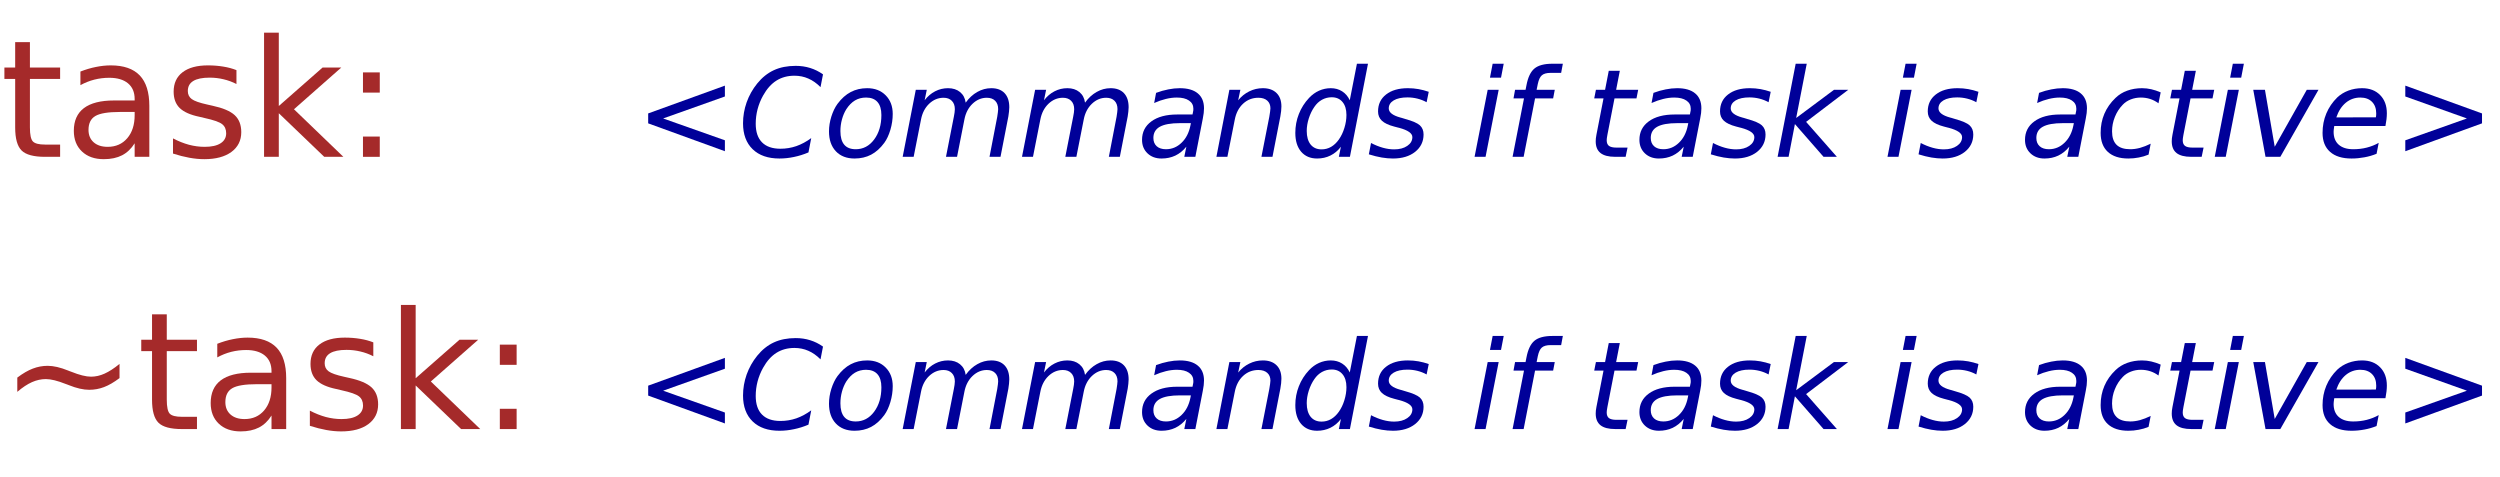
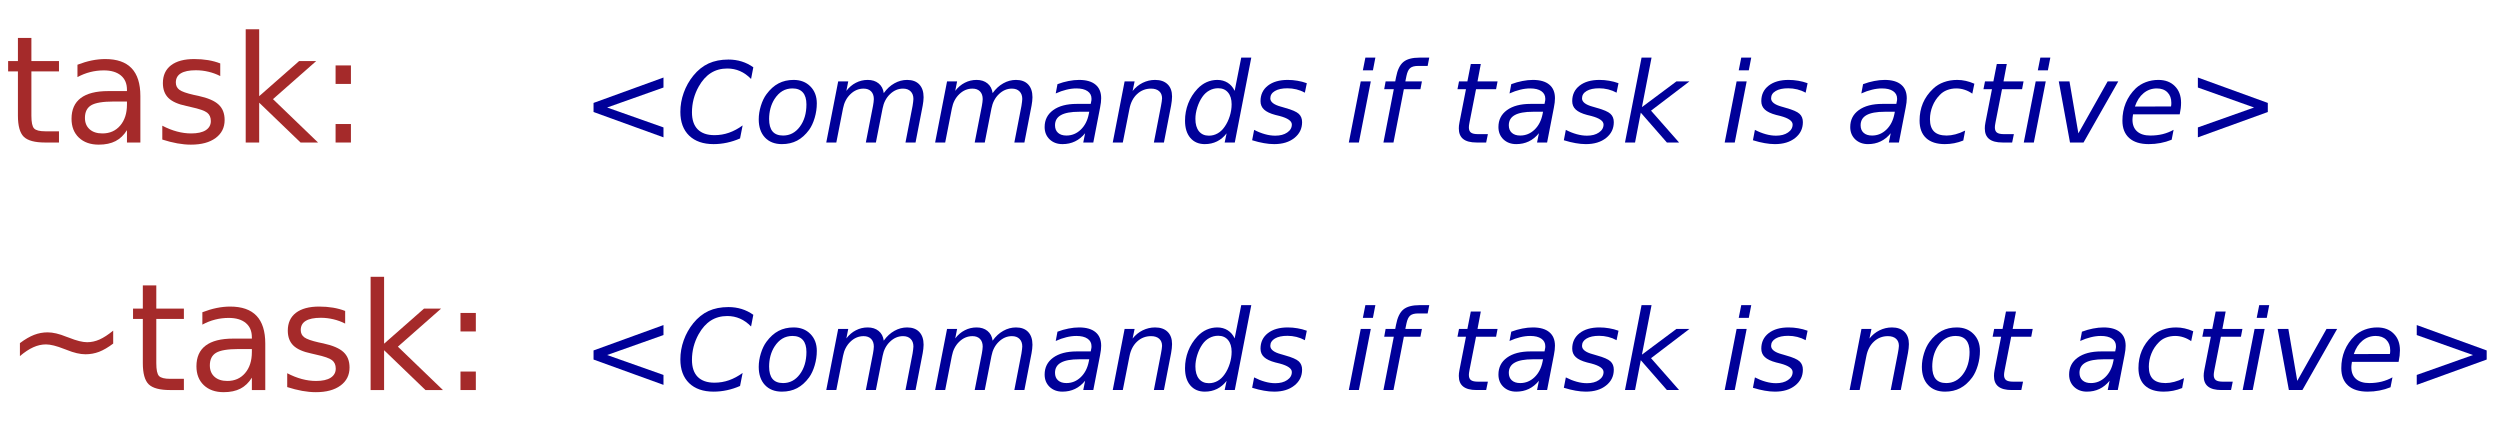
- <svg xmlns="http://www.w3.org/2000/svg" xmlns:xlink="http://www.w3.org/1999/xlink" width="551pt" height="105pt" viewBox="0 0 551 105" version="1.1">
+ <svg xmlns="http://www.w3.org/2000/svg" xmlns:xlink="http://www.w3.org/1999/xlink" width="606pt" height="104pt" viewBox="0 0 606 104" version="1.1">
  <defs>
    <g>
      <symbol overflow="visible" id="glyph0-0">
-         <path style="stroke:none;" d="M 1.797 6.359 L 1.797 -25.391 L 19.797 -25.391 L 19.797 6.359 Z M 3.812 4.359 L 17.797 4.359 L 17.797 -23.359 L 3.812 -23.359 Z M 3.812 4.359 " />
+         <path style="stroke:none;" d="M 1.797 6.391 L 1.797 -25.469 L 19.859 -25.469 L 19.859 6.391 Z M 3.828 4.375 L 17.844 4.375 L 17.844 -23.438 L 3.828 -23.438 Z M 3.828 4.375 " />
      </symbol>
      <symbol overflow="visible" id="glyph0-1">
-         <path style="stroke:none;" d="M 6.594 -25.281 L 6.594 -19.688 L 13.25 -19.688 L 13.25 -17.172 L 6.594 -17.172 L 6.594 -6.484 C 6.594 -4.879 6.812 -3.848 7.25 -3.391 C 7.688 -2.93 8.582 -2.703 9.938 -2.703 L 13.25 -2.703 L 13.25 0 L 9.938 0 C 7.438 0 5.711 -0.461 4.766 -1.391 C 3.816 -2.328 3.344 -4.023 3.344 -6.484 L 3.344 -17.172 L 0.969 -17.172 L 0.969 -19.688 L 3.344 -19.688 L 3.344 -25.281 Z M 6.594 -25.281 " />
+         <path style="stroke:none;" d="M 6.609 -25.359 L 6.609 -19.75 L 13.297 -19.75 L 13.297 -17.234 L 6.609 -17.234 L 6.609 -6.516 C 6.609 -4.898 6.828 -3.863 7.266 -3.406 C 7.711 -2.945 8.613 -2.719 9.969 -2.719 L 13.297 -2.719 L 13.297 0 L 9.969 0 C 7.457 0 5.723 -0.461 4.766 -1.391 C 3.816 -2.328 3.344 -4.035 3.344 -6.516 L 3.344 -17.234 L 0.969 -17.234 L 0.969 -19.75 L 3.344 -19.75 L 3.344 -25.359 Z M 6.609 -25.359 " />
      </symbol>
      <symbol overflow="visible" id="glyph0-2">
-         <path style="stroke:none;" d="M 12.344 -9.891 C 9.727 -9.891 7.914 -9.594 6.906 -9 C 5.895 -8.406 5.391 -7.383 5.391 -5.938 C 5.391 -4.789 5.77 -3.879 6.531 -3.203 C 7.289 -2.535 8.316 -2.203 9.609 -2.203 C 11.41 -2.203 12.852 -2.836 13.938 -4.109 C 15.02 -5.379 15.562 -7.066 15.562 -9.172 L 15.562 -9.891 Z M 18.797 -11.234 L 18.797 0 L 15.562 0 L 15.562 -2.984 C 14.82 -1.797 13.898 -0.914 12.797 -0.344 C 11.691 0.227 10.344 0.516 8.75 0.516 C 6.738 0.516 5.133 -0.051 3.938 -1.188 C 2.75 -2.32 2.156 -3.836 2.156 -5.734 C 2.156 -7.941 2.895 -9.609 4.375 -10.734 C 5.863 -11.859 8.078 -12.422 11.016 -12.422 L 15.562 -12.422 L 15.562 -12.75 C 15.562 -14.238 15.07 -15.391 14.094 -16.203 C 13.113 -17.016 11.738 -17.422 9.969 -17.422 C 8.844 -17.422 7.742 -17.285 6.672 -17.016 C 5.609 -16.742 4.586 -16.336 3.609 -15.797 L 3.609 -18.797 C 4.785 -19.254 5.93 -19.594 7.047 -19.812 C 8.16 -20.039 9.242 -20.156 10.297 -20.156 C 13.148 -20.156 15.281 -19.414 16.688 -17.938 C 18.094 -16.469 18.797 -14.234 18.797 -11.234 Z M 18.797 -11.234 " />
+         <path style="stroke:none;" d="M 12.375 -9.938 C 9.758 -9.938 7.945 -9.633 6.938 -9.031 C 5.926 -8.426 5.422 -7.406 5.422 -5.969 C 5.422 -4.812 5.797 -3.895 6.547 -3.219 C 7.305 -2.539 8.344 -2.203 9.656 -2.203 C 11.445 -2.203 12.883 -2.836 13.969 -4.109 C 15.062 -5.391 15.609 -7.086 15.609 -9.203 L 15.609 -9.938 Z M 18.859 -11.266 L 18.859 0 L 15.609 0 L 15.609 -3 C 14.867 -1.801 13.945 -0.914 12.844 -0.344 C 11.738 0.227 10.383 0.516 8.781 0.516 C 6.758 0.516 5.148 -0.051 3.953 -1.188 C 2.766 -2.32 2.172 -3.844 2.172 -5.75 C 2.172 -7.969 2.91 -9.641 4.391 -10.766 C 5.879 -11.898 8.102 -12.469 11.062 -12.469 L 15.609 -12.469 L 15.609 -12.781 C 15.609 -14.281 15.117 -15.438 14.141 -16.25 C 13.16 -17.07 11.781 -17.484 10 -17.484 C 8.875 -17.484 7.773 -17.348 6.703 -17.078 C 5.629 -16.805 4.598 -16.398 3.609 -15.859 L 3.609 -18.859 C 4.797 -19.316 5.945 -19.66 7.062 -19.891 C 8.188 -20.117 9.281 -20.234 10.344 -20.234 C 13.195 -20.234 15.328 -19.488 16.734 -18 C 18.148 -16.52 18.859 -14.273 18.859 -11.266 Z M 18.859 -11.266 " />
      </symbol>
      <symbol overflow="visible" id="glyph0-3">
-         <path style="stroke:none;" d="M 15.938 -19.109 L 15.938 -16.047 C 15.031 -16.516 14.082 -16.863 13.094 -17.094 C 12.113 -17.332 11.094 -17.453 10.031 -17.453 C 8.426 -17.453 7.223 -17.207 6.422 -16.719 C 5.617 -16.227 5.219 -15.488 5.219 -14.5 C 5.219 -13.75 5.504 -13.16 6.078 -12.734 C 6.648 -12.305 7.805 -11.898 9.547 -11.516 L 10.656 -11.266 C 12.945 -10.773 14.578 -10.082 15.547 -9.188 C 16.516 -8.289 17 -7.039 17 -5.438 C 17 -3.602 16.273 -2.148 14.828 -1.078 C 13.379 -0.016 11.391 0.516 8.859 0.516 C 7.805 0.516 6.707 0.41 5.562 0.203 C 4.414 -0.004 3.211 -0.312 1.953 -0.719 L 1.953 -4.062 C 3.148 -3.438 4.328 -2.969 5.484 -2.656 C 6.641 -2.352 7.789 -2.203 8.938 -2.203 C 10.457 -2.203 11.625 -2.461 12.438 -2.984 C 13.258 -3.504 13.672 -4.238 13.672 -5.188 C 13.672 -6.062 13.375 -6.734 12.781 -7.203 C 12.195 -7.672 10.898 -8.125 8.891 -8.562 L 7.766 -8.828 C 5.766 -9.242 4.316 -9.891 3.422 -10.766 C 2.535 -11.641 2.094 -12.836 2.094 -14.359 C 2.094 -16.211 2.75 -17.641 4.062 -18.641 C 5.375 -19.648 7.238 -20.156 9.656 -20.156 C 10.844 -20.156 11.961 -20.066 13.016 -19.891 C 14.078 -19.723 15.051 -19.461 15.938 -19.109 Z M 15.938 -19.109 " />
+         <path style="stroke:none;" d="M 16 -19.172 L 16 -16.109 C 15.082 -16.578 14.129 -16.926 13.141 -17.156 C 12.148 -17.395 11.129 -17.516 10.078 -17.516 C 8.461 -17.516 7.25 -17.266 6.438 -16.766 C 5.633 -16.273 5.234 -15.535 5.234 -14.547 C 5.234 -13.797 5.52 -13.207 6.094 -12.781 C 6.676 -12.352 7.836 -11.941 9.578 -11.547 L 10.688 -11.312 C 12.988 -10.812 14.625 -10.109 15.594 -9.203 C 16.57 -8.305 17.062 -7.055 17.062 -5.453 C 17.062 -3.617 16.332 -2.164 14.875 -1.094 C 13.426 -0.02 11.43 0.516 8.891 0.516 C 7.828 0.516 6.723 0.41 5.578 0.203 C 4.43 -0.004 3.223 -0.312 1.953 -0.719 L 1.953 -4.078 C 3.148 -3.453 4.332 -2.984 5.5 -2.672 C 6.664 -2.359 7.816 -2.203 8.953 -2.203 C 10.484 -2.203 11.66 -2.461 12.484 -2.984 C 13.305 -3.516 13.719 -4.254 13.719 -5.203 C 13.719 -6.086 13.422 -6.766 12.828 -7.234 C 12.234 -7.703 10.93 -8.156 8.922 -8.594 L 7.797 -8.859 C 5.785 -9.273 4.332 -9.922 3.438 -10.797 C 2.539 -11.68 2.094 -12.883 2.094 -14.406 C 2.094 -16.27 2.75 -17.707 4.062 -18.719 C 5.383 -19.727 7.258 -20.234 9.688 -20.234 C 10.883 -20.234 12.008 -20.145 13.062 -19.969 C 14.125 -19.789 15.102 -19.523 16 -19.172 Z M 16 -19.172 " />
      </symbol>
      <symbol overflow="visible" id="glyph0-4">
-         <path style="stroke:none;" d="M 3.266 -27.359 L 6.516 -27.359 L 6.516 -11.203 L 16.172 -19.688 L 20.297 -19.688 L 9.859 -10.484 L 20.75 0 L 16.531 0 L 6.516 -9.609 L 6.516 0 L 3.266 0 Z M 3.266 -27.359 " />
+         <path style="stroke:none;" d="M 3.281 -27.453 L 6.547 -27.453 L 6.547 -11.234 L 16.234 -19.75 L 20.375 -19.75 L 9.891 -10.516 L 20.812 0 L 16.578 0 L 6.547 -9.656 L 6.547 0 L 3.281 0 Z M 3.281 -27.453 " />
      </symbol>
      <symbol overflow="visible" id="glyph0-5">
-         <path style="stroke:none;" d="M 4.219 -4.469 L 7.922 -4.469 L 7.922 0 L 4.219 0 Z M 4.219 -18.609 L 7.922 -18.609 L 7.922 -14.156 L 4.219 -14.156 Z M 4.219 -18.609 " />
+         <path style="stroke:none;" d="M 4.234 -4.484 L 7.953 -4.484 L 7.953 0 L 4.234 0 Z M 4.234 -18.688 L 7.953 -18.688 L 7.953 -14.203 L 4.234 -14.203 Z M 4.234 -18.688 " />
      </symbol>
      <symbol overflow="visible" id="glyph0-6">
-         <path style="stroke:none;" d="M 26.344 -14.359 L 26.344 -11.234 C 25.113 -10.305 23.973 -9.645 22.922 -9.25 C 21.879 -8.852 20.789 -8.656 19.656 -8.656 C 18.363 -8.656 16.863 -9 15.156 -9.688 C 15.02 -9.727 14.926 -9.766 14.875 -9.797 C 14.789 -9.828 14.66 -9.875 14.484 -9.938 C 12.672 -10.656 11.211 -11.016 10.109 -11.016 C 9.078 -11.016 8.055 -10.789 7.047 -10.344 C 6.035 -9.895 4.957 -9.18 3.812 -8.203 L 3.812 -11.344 C 5.039 -12.27 6.18 -12.93 7.234 -13.328 C 8.285 -13.734 9.379 -13.938 10.516 -13.938 C 11.805 -13.938 13.312 -13.586 15.031 -12.891 C 15.145 -12.836 15.234 -12.801 15.297 -12.781 C 15.391 -12.75 15.52 -12.703 15.688 -12.641 C 17.5 -11.91 18.957 -11.547 20.062 -11.547 C 21.062 -11.547 22.055 -11.77 23.047 -12.219 C 24.047 -12.664 25.145 -13.379 26.344 -14.359 Z M 26.344 -14.359 " />
+         <path style="stroke:none;" d="M 26.438 -14.406 L 26.438 -11.266 C 25.207 -10.336 24.066 -9.672 23.016 -9.266 C 21.961 -8.867 20.863 -8.672 19.719 -8.672 C 18.426 -8.672 16.922 -9.02 15.203 -9.719 C 15.078 -9.77 14.984 -9.805 14.922 -9.828 C 14.836 -9.859 14.707 -9.906 14.531 -9.969 C 12.707 -10.695 11.242 -11.062 10.141 -11.062 C 9.109 -11.062 8.086 -10.832 7.078 -10.375 C 6.066 -9.926 4.984 -9.211 3.828 -8.234 L 3.828 -11.375 C 5.066 -12.301 6.211 -12.969 7.266 -13.375 C 8.316 -13.781 9.41 -13.984 10.547 -13.984 C 11.836 -13.984 13.348 -13.629 15.078 -12.922 C 15.203 -12.879 15.289 -12.848 15.344 -12.828 C 15.438 -12.785 15.566 -12.738 15.734 -12.688 C 17.555 -11.957 19.02 -11.594 20.125 -11.594 C 21.133 -11.594 22.133 -11.812 23.125 -12.25 C 24.125 -12.695 25.227 -13.414 26.438 -14.406 Z M 26.438 -14.406 " />
      </symbol>
      <symbol overflow="visible" id="glyph1-0">
-         <path style="stroke:none;" d="M 1.344 4.766 L 1.344 -19.031 L 14.844 -19.031 L 14.844 4.766 Z M 2.859 3.266 L 13.344 3.266 L 13.344 -17.516 L 2.859 -17.516 Z M 2.859 3.266 " />
+         <path style="stroke:none;" d="M 1.344 4.781 L 1.344 -19.109 L 14.891 -19.109 L 14.891 4.781 Z M 2.875 3.281 L 13.391 3.281 L 13.391 -17.578 L 2.875 -17.578 Z M 2.875 3.281 " />
      </symbol>
      <symbol overflow="visible" id="glyph1-1">
-         <path style="stroke:none;" d="M 19.766 -13.297 L 6.156 -8.453 L 19.766 -3.641 L 19.766 -1.234 L 2.859 -7.375 L 2.859 -9.562 L 19.766 -15.688 Z M 19.766 -13.297 " />
+         <path style="stroke:none;" d="M 19.828 -13.328 L 6.172 -8.484 L 19.828 -3.656 L 19.828 -1.25 L 2.875 -7.391 L 2.875 -9.594 L 19.828 -15.75 Z M 19.828 -13.328 " />
      </symbol>
      <symbol overflow="visible" id="glyph1-2">
-         <path style="stroke:none;" d="M 18.766 -18.172 L 18.219 -15.359 C 17.375 -16.211 16.477 -16.844 15.531 -17.25 C 14.594 -17.664 13.57 -17.875 12.469 -17.875 C 10.969 -17.875 9.645 -17.516 8.5 -16.797 C 7.363 -16.078 6.383 -14.977 5.562 -13.5 C 5.031 -12.551 4.625 -11.547 4.344 -10.484 C 4.07 -9.43 3.938 -8.367 3.938 -7.297 C 3.938 -5.492 4.398 -4.125 5.328 -3.188 C 6.254 -2.25 7.602 -1.781 9.375 -1.781 C 10.594 -1.781 11.766 -1.973 12.891 -2.359 C 14.016 -2.754 15.109 -3.344 16.172 -4.125 L 15.562 -0.969 C 14.508 -0.52 13.445 -0.188 12.375 0.031 C 11.312 0.258 10.242 0.375 9.172 0.375 C 6.648 0.375 4.68 -0.305 3.266 -1.672 C 1.848 -3.047 1.141 -4.953 1.141 -7.391 C 1.141 -8.961 1.406 -10.504 1.938 -12.016 C 2.477 -13.523 3.254 -14.906 4.266 -16.156 C 5.336 -17.477 6.562 -18.457 7.938 -19.094 C 9.312 -19.727 10.914 -20.047 12.75 -20.047 C 13.875 -20.047 14.938 -19.891 15.938 -19.578 C 16.945 -19.266 17.891 -18.797 18.766 -18.172 Z M 18.766 -18.172 " />
+         <path style="stroke:none;" d="M 18.828 -18.234 L 18.281 -15.406 C 17.438 -16.27 16.539 -16.906 15.594 -17.312 C 14.645 -17.727 13.617 -17.938 12.516 -17.938 C 11.004 -17.938 9.676 -17.57 8.531 -16.844 C 7.395 -16.125 6.41 -15.023 5.578 -13.547 C 5.047 -12.598 4.641 -11.594 4.359 -10.531 C 4.086 -9.469 3.953 -8.395 3.953 -7.312 C 3.953 -5.508 4.414 -4.133 5.344 -3.188 C 6.281 -2.25 7.633 -1.781 9.406 -1.781 C 10.633 -1.781 11.812 -1.977 12.938 -2.375 C 14.062 -2.77 15.16 -3.359 16.234 -4.141 L 15.609 -0.984 C 14.555 -0.523 13.492 -0.18 12.422 0.047 C 11.359 0.273 10.285 0.391 9.203 0.391 C 6.672 0.391 4.691 -0.297 3.266 -1.672 C 1.848 -3.055 1.141 -4.973 1.141 -7.422 C 1.141 -8.992 1.41 -10.535 1.953 -12.047 C 2.492 -13.566 3.27 -14.953 4.281 -16.203 C 5.363 -17.535 6.594 -18.52 7.969 -19.156 C 9.352 -19.789 10.961 -20.109 12.797 -20.109 C 13.922 -20.109 14.988 -19.953 16 -19.641 C 17.008 -19.328 17.953 -18.859 18.828 -18.234 Z M 18.828 -18.234 " />
      </symbol>
      <symbol overflow="visible" id="glyph1-3">
-         <path style="stroke:none;" d="M 6.859 0.375 C 5.129 0.375 3.758 -0.156 2.75 -1.219 C 1.738 -2.289 1.234 -3.75 1.234 -5.594 C 1.234 -6.664 1.406 -7.754 1.75 -8.859 C 2.102 -9.973 2.555 -10.91 3.109 -11.672 C 3.984 -12.848 4.957 -13.719 6.031 -14.281 C 7.102 -14.844 8.312 -15.125 9.656 -15.125 C 11.344 -15.125 12.703 -14.598 13.734 -13.547 C 14.766 -12.504 15.281 -11.141 15.281 -9.453 C 15.281 -8.285 15.109 -7.117 14.766 -5.953 C 14.422 -4.797 13.973 -3.836 13.422 -3.078 C 12.555 -1.898 11.586 -1.031 10.516 -0.469 C 9.441 0.094 8.223 0.375 6.859 0.375 Z M 3.75 -5.672 C 3.75 -4.336 4.031 -3.336 4.594 -2.672 C 5.156 -2.004 6 -1.672 7.125 -1.672 C 8.758 -1.672 10.109 -2.379 11.172 -3.797 C 12.242 -5.223 12.781 -7.023 12.781 -9.203 C 12.781 -10.473 12.492 -11.43 11.922 -12.078 C 11.348 -12.734 10.508 -13.062 9.406 -13.062 C 8.488 -13.062 7.672 -12.848 6.953 -12.422 C 6.242 -11.992 5.609 -11.348 5.047 -10.484 C 4.641 -9.828 4.32 -9.082 4.094 -8.25 C 3.863 -7.414 3.75 -6.555 3.75 -5.672 Z M 3.75 -5.672 " />
+         <path style="stroke:none;" d="M 6.875 0.391 C 5.133 0.391 3.758 -0.145 2.75 -1.219 C 1.75 -2.289 1.25 -3.754 1.25 -5.609 C 1.25 -6.68 1.422 -7.773 1.766 -8.891 C 2.109 -10.004 2.562 -10.941 3.125 -11.703 C 4 -12.891 4.973 -13.766 6.047 -14.328 C 7.117 -14.891 8.336 -15.172 9.703 -15.172 C 11.379 -15.172 12.734 -14.645 13.766 -13.594 C 14.805 -12.551 15.328 -11.18 15.328 -9.484 C 15.328 -8.305 15.156 -7.133 14.812 -5.969 C 14.469 -4.812 14.02 -3.848 13.469 -3.078 C 12.602 -1.898 11.629 -1.023 10.547 -0.453 C 9.473 0.109 8.25 0.391 6.875 0.391 Z M 3.766 -5.688 C 3.766 -4.344 4.047 -3.336 4.609 -2.672 C 5.172 -2.016 6.02 -1.688 7.156 -1.688 C 8.789 -1.688 10.141 -2.395 11.203 -3.812 C 12.273 -5.238 12.812 -7.047 12.812 -9.234 C 12.812 -10.516 12.523 -11.477 11.953 -12.125 C 11.379 -12.781 10.539 -13.109 9.438 -13.109 C 8.52 -13.109 7.703 -12.895 6.984 -12.469 C 6.266 -12.039 5.625 -11.391 5.062 -10.516 C 4.645 -9.859 4.32 -9.113 4.094 -8.281 C 3.875 -7.445 3.766 -6.582 3.766 -5.688 Z M 3.766 -5.688 " />
      </symbol>
      <symbol overflow="visible" id="glyph1-4">
-         <path style="stroke:none;" d="M 24.25 -8.906 L 22.516 0 L 20.094 0 L 21.797 -8.828 C 21.859 -9.211 21.906 -9.539 21.938 -9.812 C 21.977 -10.082 22 -10.312 22 -10.5 C 22 -11.289 21.781 -11.906 21.344 -12.344 C 20.906 -12.789 20.289 -13.016 19.5 -13.016 C 18.32 -13.016 17.27 -12.57 16.344 -11.688 C 15.426 -10.801 14.832 -9.648 14.562 -8.234 L 12.938 0 L 10.5 0 L 12.234 -8.828 C 12.305 -9.16 12.359 -9.461 12.391 -9.734 C 12.43 -10.016 12.453 -10.266 12.453 -10.484 C 12.453 -11.285 12.227 -11.906 11.781 -12.344 C 11.344 -12.789 10.738 -13.016 9.969 -13.016 C 8.77 -13.016 7.707 -12.57 6.781 -11.688 C 5.863 -10.801 5.27 -9.648 5 -8.234 L 3.375 0 L 0.953 0 L 3.844 -14.766 L 6.266 -14.766 L 5.797 -12.469 C 6.461 -13.332 7.234 -13.988 8.109 -14.438 C 8.992 -14.895 9.941 -15.125 10.953 -15.125 C 12.023 -15.125 12.906 -14.844 13.594 -14.281 C 14.289 -13.719 14.707 -12.938 14.844 -11.938 C 15.582 -12.969 16.438 -13.754 17.406 -14.297 C 18.375 -14.848 19.398 -15.125 20.484 -15.125 C 21.754 -15.125 22.734 -14.758 23.422 -14.031 C 24.109 -13.301 24.453 -12.266 24.453 -10.922 C 24.453 -10.641 24.43 -10.32 24.391 -9.969 C 24.359 -9.625 24.312 -9.27 24.25 -8.906 Z M 24.25 -8.906 " />
+         <path style="stroke:none;" d="M 24.328 -8.938 L 22.594 0 L 20.156 0 L 21.875 -8.859 C 21.938 -9.242 21.984 -9.57 22.016 -9.844 C 22.055 -10.113 22.078 -10.348 22.078 -10.547 C 22.078 -11.336 21.852 -11.953 21.406 -12.391 C 20.969 -12.836 20.352 -13.062 19.562 -13.062 C 18.383 -13.062 17.332 -12.613 16.406 -11.719 C 15.477 -10.832 14.879 -9.68 14.609 -8.266 L 12.984 0 L 10.547 0 L 12.281 -8.859 C 12.344 -9.191 12.391 -9.492 12.422 -9.766 C 12.461 -10.047 12.484 -10.297 12.484 -10.516 C 12.484 -11.316 12.266 -11.941 11.828 -12.391 C 11.391 -12.836 10.781 -13.062 10 -13.062 C 8.801 -13.062 7.738 -12.613 6.812 -11.719 C 5.883 -10.832 5.285 -9.68 5.016 -8.266 L 3.391 0 L 0.953 0 L 3.844 -14.812 L 6.281 -14.812 L 5.828 -12.516 C 6.484 -13.379 7.254 -14.035 8.141 -14.484 C 9.023 -14.941 9.977 -15.172 11 -15.172 C 12.07 -15.172 12.953 -14.891 13.641 -14.328 C 14.336 -13.766 14.754 -12.977 14.891 -11.969 C 15.629 -13.008 16.488 -13.801 17.469 -14.344 C 18.445 -14.895 19.477 -15.172 20.562 -15.172 C 21.832 -15.172 22.812 -14.805 23.5 -14.078 C 24.195 -13.348 24.547 -12.312 24.547 -10.969 C 24.547 -10.676 24.523 -10.352 24.484 -10 C 24.453 -9.656 24.398 -9.301 24.328 -8.938 Z M 24.328 -8.938 " />
      </symbol>
      <symbol overflow="visible" id="glyph1-5">
-         <path style="stroke:none;" d="M 14.5 -8.422 L 12.859 0 L 10.422 0 L 10.875 -2.234 C 10.164 -1.359 9.352 -0.703 8.438 -0.266 C 7.531 0.16 6.52 0.375 5.406 0.375 C 4.145 0.375 3.113 -0.004 2.312 -0.766 C 1.508 -1.535 1.109 -2.523 1.109 -3.734 C 1.109 -5.453 1.797 -6.812 3.172 -7.812 C 4.547 -8.82 6.441 -9.328 8.859 -9.328 L 12.234 -9.328 L 12.359 -9.969 C 12.379 -10.039 12.395 -10.117 12.406 -10.203 C 12.414 -10.285 12.422 -10.414 12.422 -10.594 C 12.422 -11.375 12.098 -11.977 11.453 -12.406 C 10.816 -12.844 9.926 -13.062 8.781 -13.062 C 7.988 -13.062 7.176 -12.957 6.344 -12.75 C 5.52 -12.551 4.664 -12.254 3.781 -11.859 L 4.203 -14.094 C 5.117 -14.438 6.016 -14.691 6.891 -14.859 C 7.766 -15.035 8.609 -15.125 9.422 -15.125 C 11.16 -15.125 12.484 -14.742 13.391 -13.984 C 14.305 -13.234 14.766 -12.133 14.766 -10.688 C 14.766 -10.395 14.742 -10.051 14.703 -9.656 C 14.66 -9.27 14.594 -8.859 14.5 -8.422 Z M 11.875 -7.422 L 9.453 -7.422 C 7.461 -7.422 5.988 -7.156 5.031 -6.625 C 4.082 -6.094 3.609 -5.27 3.609 -4.156 C 3.609 -3.383 3.852 -2.773 4.344 -2.328 C 4.832 -1.891 5.508 -1.672 6.375 -1.672 C 7.688 -1.672 8.832 -2.145 9.812 -3.094 C 10.801 -4.039 11.453 -5.301 11.766 -6.875 Z M 11.875 -7.422 " />
+         <path style="stroke:none;" d="M 14.547 -8.453 L 12.906 0 L 10.469 0 L 10.922 -2.25 C 10.203 -1.363 9.383 -0.703 8.469 -0.266 C 7.562 0.172 6.547 0.391 5.422 0.391 C 4.16 0.391 3.125 0.004 2.312 -0.766 C 1.508 -1.547 1.109 -2.539 1.109 -3.75 C 1.109 -5.477 1.797 -6.844 3.172 -7.844 C 4.555 -8.852 6.461 -9.359 8.891 -9.359 L 12.281 -9.359 L 12.406 -10 C 12.426 -10.07 12.441 -10.148 12.453 -10.234 C 12.461 -10.316 12.469 -10.445 12.469 -10.625 C 12.469 -11.406 12.145 -12.016 11.5 -12.453 C 10.863 -12.891 9.969 -13.109 8.812 -13.109 C 8.02 -13.109 7.207 -13.004 6.375 -12.797 C 5.539 -12.598 4.68 -12.297 3.797 -11.891 L 4.219 -14.141 C 5.133 -14.484 6.031 -14.738 6.906 -14.906 C 7.789 -15.082 8.641 -15.172 9.453 -15.172 C 11.203 -15.172 12.531 -14.789 13.438 -14.031 C 14.352 -13.281 14.812 -12.18 14.812 -10.734 C 14.812 -10.441 14.789 -10.098 14.75 -9.703 C 14.707 -9.305 14.641 -8.891 14.547 -8.453 Z M 11.922 -7.453 L 9.484 -7.453 C 7.492 -7.453 6.02 -7.18 5.062 -6.641 C 4.102 -6.109 3.625 -5.285 3.625 -4.172 C 3.625 -3.391 3.867 -2.781 4.359 -2.344 C 4.848 -1.906 5.523 -1.688 6.391 -1.688 C 7.711 -1.688 8.867 -2.16 9.859 -3.109 C 10.848 -4.055 11.5 -5.32 11.812 -6.906 Z M 11.922 -7.453 " />
      </symbol>
      <symbol overflow="visible" id="glyph1-6">
-         <path style="stroke:none;" d="M 15.047 -8.906 L 13.312 0 L 10.875 0 L 12.609 -8.812 C 12.68 -9.227 12.738 -9.594 12.781 -9.906 C 12.832 -10.227 12.859 -10.484 12.859 -10.672 C 12.859 -11.398 12.625 -11.973 12.156 -12.391 C 11.688 -12.805 11.035 -13.016 10.203 -13.016 C 8.898 -13.016 7.781 -12.582 6.844 -11.719 C 5.906 -10.852 5.289 -9.676 5 -8.188 L 3.375 0 L 0.953 0 L 3.812 -14.766 L 6.234 -14.766 L 5.75 -12.453 C 6.426 -13.297 7.238 -13.953 8.188 -14.422 C 9.133 -14.891 10.133 -15.125 11.188 -15.125 C 12.477 -15.125 13.484 -14.77 14.203 -14.062 C 14.922 -13.363 15.281 -12.375 15.281 -11.094 C 15.281 -10.781 15.258 -10.441 15.219 -10.078 C 15.176 -9.723 15.117 -9.332 15.047 -8.906 Z M 15.047 -8.906 " />
+         <path style="stroke:none;" d="M 15.094 -8.938 L 13.359 0 L 10.922 0 L 12.641 -8.844 C 12.723 -9.258 12.785 -9.625 12.828 -9.938 C 12.879 -10.258 12.906 -10.516 12.906 -10.703 C 12.906 -11.441 12.672 -12.02 12.203 -12.438 C 11.734 -12.852 11.078 -13.062 10.234 -13.062 C 8.93 -13.062 7.805 -12.625 6.859 -11.75 C 5.922 -10.883 5.305 -9.707 5.016 -8.219 L 3.391 0 L 0.953 0 L 3.828 -14.812 L 6.25 -14.812 L 5.766 -12.484 C 6.441 -13.336 7.254 -14 8.203 -14.469 C 9.16 -14.938 10.164 -15.172 11.219 -15.172 C 12.52 -15.172 13.531 -14.816 14.25 -14.109 C 14.969 -13.41 15.328 -12.422 15.328 -11.141 C 15.328 -10.816 15.305 -10.473 15.266 -10.109 C 15.234 -9.754 15.176 -9.363 15.094 -8.938 Z M 15.094 -8.938 " />
      </symbol>
      <symbol overflow="visible" id="glyph1-7">
-         <path style="stroke:none;" d="M 11.281 -2.219 C 10.633 -1.363 9.863 -0.719 8.969 -0.281 C 8.082 0.156 7.102 0.375 6.031 0.375 C 4.551 0.375 3.379 -0.125 2.516 -1.125 C 1.66 -2.133 1.234 -3.516 1.234 -5.266 C 1.234 -6.723 1.492 -8.113 2.016 -9.438 C 2.535 -10.758 3.285 -11.941 4.266 -12.984 C 4.922 -13.68 5.656 -14.211 6.469 -14.578 C 7.289 -14.941 8.148 -15.125 9.047 -15.125 C 9.992 -15.125 10.828 -14.895 11.547 -14.438 C 12.273 -13.977 12.836 -13.32 13.234 -12.469 L 14.812 -20.516 L 17.25 -20.516 L 13.266 0 L 10.828 0 Z M 3.75 -5.703 C 3.75 -4.422 4.035 -3.422 4.609 -2.703 C 5.191 -1.992 5.992 -1.641 7.016 -1.641 C 7.766 -1.641 8.461 -1.82 9.109 -2.188 C 9.754 -2.562 10.328 -3.102 10.828 -3.812 C 11.348 -4.551 11.754 -5.398 12.047 -6.359 C 12.348 -7.328 12.5 -8.285 12.5 -9.234 C 12.5 -10.453 12.207 -11.406 11.625 -12.094 C 11.051 -12.781 10.258 -13.125 9.25 -13.125 C 8.488 -13.125 7.773 -12.941 7.109 -12.578 C 6.453 -12.211 5.895 -11.691 5.438 -11.016 C 4.926 -10.285 4.516 -9.438 4.203 -8.469 C 3.898 -7.508 3.75 -6.586 3.75 -5.703 Z M 3.75 -5.703 " />
+         <path style="stroke:none;" d="M 11.328 -2.219 C 10.672 -1.363 9.895 -0.711 9 -0.266 C 8.113 0.172 7.129 0.391 6.047 0.391 C 4.566 0.391 3.395 -0.113 2.531 -1.125 C 1.676 -2.133 1.25 -3.52 1.25 -5.281 C 1.25 -6.738 1.504 -8.129 2.016 -9.453 C 2.535 -10.785 3.289 -11.977 4.281 -13.031 C 4.938 -13.727 5.672 -14.258 6.484 -14.625 C 7.305 -14.988 8.172 -15.172 9.078 -15.172 C 10.023 -15.172 10.863 -14.941 11.594 -14.484 C 12.32 -14.023 12.883 -13.367 13.281 -12.516 L 14.875 -20.578 L 17.312 -20.578 L 13.312 0 L 10.859 0 Z M 3.766 -5.719 C 3.766 -4.438 4.051 -3.438 4.625 -2.719 C 5.207 -2.008 6.008 -1.656 7.031 -1.656 C 7.789 -1.656 8.492 -1.836 9.141 -2.203 C 9.797 -2.566 10.367 -3.109 10.859 -3.828 C 11.379 -4.566 11.789 -5.422 12.094 -6.391 C 12.395 -7.359 12.547 -8.316 12.547 -9.266 C 12.547 -10.484 12.254 -11.438 11.672 -12.125 C 11.098 -12.812 10.301 -13.156 9.281 -13.156 C 8.52 -13.156 7.805 -12.973 7.141 -12.609 C 6.484 -12.254 5.922 -11.738 5.453 -11.062 C 4.941 -10.332 4.531 -9.477 4.219 -8.5 C 3.914 -7.531 3.766 -6.602 3.766 -5.719 Z M 3.766 -5.719 " />
      </symbol>
      <symbol overflow="visible" id="glyph1-8">
-         <path style="stroke:none;" d="M 13.5 -14.328 L 13.031 -12.031 C 12.395 -12.383 11.719 -12.648 11 -12.828 C 10.289 -13.004 9.562 -13.094 8.812 -13.094 C 7.531 -13.094 6.52 -12.875 5.781 -12.438 C 5.051 -12 4.688 -11.41 4.688 -10.672 C 4.688 -9.797 5.539 -9.125 7.25 -8.656 C 7.383 -8.625 7.484 -8.598 7.547 -8.578 L 8.312 -8.344 C 9.938 -7.895 11.016 -7.426 11.547 -6.938 C 12.086 -6.445 12.359 -5.773 12.359 -4.922 C 12.359 -3.359 11.738 -2.082 10.5 -1.094 C 9.258 -0.113 7.629 0.375 5.609 0.375 C 4.828 0.375 4.004 0.301 3.141 0.156 C 2.285 0.008 1.336 -0.223 0.297 -0.547 L 0.781 -3.047 C 1.664 -2.586 2.535 -2.238 3.391 -2 C 4.254 -1.758 5.082 -1.641 5.875 -1.641 C 7.062 -1.641 8.023 -1.895 8.766 -2.406 C 9.516 -2.914 9.891 -3.562 9.891 -4.344 C 9.891 -5.188 8.914 -5.867 6.969 -6.391 L 6.703 -6.453 L 5.875 -6.672 C 4.645 -6.992 3.742 -7.422 3.172 -7.953 C 2.609 -8.484 2.328 -9.164 2.328 -10 C 2.328 -11.57 2.914 -12.816 4.094 -13.734 C 5.27 -14.66 6.875 -15.125 8.906 -15.125 C 9.707 -15.125 10.488 -15.055 11.25 -14.922 C 12.008 -14.785 12.758 -14.586 13.5 -14.328 Z M 13.5 -14.328 " />
+         <path style="stroke:none;" d="M 13.547 -14.375 L 13.078 -12.078 C 12.441 -12.43 11.766 -12.695 11.047 -12.875 C 10.328 -13.051 9.594 -13.141 8.844 -13.141 C 7.562 -13.141 6.551 -12.922 5.812 -12.484 C 5.07 -12.047 4.703 -11.453 4.703 -10.703 C 4.703 -9.828 5.562 -9.156 7.281 -8.688 C 7.406 -8.656 7.5 -8.629 7.562 -8.609 L 8.344 -8.375 C 9.969 -7.926 11.051 -7.453 11.594 -6.953 C 12.133 -6.461 12.406 -5.789 12.406 -4.938 C 12.406 -3.363 11.781 -2.082 10.531 -1.094 C 9.289 -0.102 7.66 0.391 5.641 0.391 C 4.848 0.391 4.02 0.312 3.156 0.156 C 2.289 0.008 1.336 -0.223 0.297 -0.547 L 0.781 -3.062 C 1.664 -2.602 2.539 -2.254 3.406 -2.016 C 4.27 -1.773 5.102 -1.656 5.906 -1.656 C 7.094 -1.656 8.055 -1.91 8.797 -2.422 C 9.547 -2.93 9.922 -3.578 9.922 -4.359 C 9.922 -5.211 8.941 -5.898 6.984 -6.422 L 6.734 -6.484 L 5.906 -6.688 C 4.664 -7.02 3.758 -7.453 3.188 -7.984 C 2.613 -8.516 2.328 -9.195 2.328 -10.031 C 2.328 -11.602 2.922 -12.852 4.109 -13.781 C 5.297 -14.707 6.906 -15.172 8.938 -15.172 C 9.738 -15.172 10.52 -15.102 11.281 -14.969 C 12.051 -14.844 12.805 -14.645 13.547 -14.375 Z M 13.547 -14.375 " />
      </symbol>
      <symbol overflow="visible" id="glyph1-9">
        <path style="stroke:none;" d="" />
      </symbol>
      <symbol overflow="visible" id="glyph1-10">
-         <path style="stroke:none;" d="M 4.938 -20.516 L 7.375 -20.516 L 6.781 -17.438 L 4.344 -17.438 Z M 3.844 -14.766 L 6.266 -14.766 L 3.375 0 L 0.953 0 Z M 3.844 -14.766 " />
+         <path style="stroke:none;" d="M 4.969 -20.578 L 7.391 -20.578 L 6.797 -17.5 L 4.359 -17.5 Z M 3.844 -14.812 L 6.281 -14.812 L 3.391 0 L 0.953 0 Z M 3.844 -14.812 " />
      </symbol>
      <symbol overflow="visible" id="glyph1-11">
-         <path style="stroke:none;" d="M 12.906 -20.516 L 12.531 -18.5 L 10.203 -18.5 C 9.328 -18.5 8.688 -18.32 8.281 -17.969 C 7.883 -17.625 7.586 -16.992 7.391 -16.078 L 7.125 -14.766 L 11.125 -14.766 L 10.766 -12.875 L 6.781 -12.875 L 4.266 0 L 1.828 0 L 4.344 -12.875 L 2.031 -12.875 L 2.375 -14.766 L 4.688 -14.766 L 4.891 -15.797 C 5.223 -17.535 5.805 -18.754 6.641 -19.453 C 7.484 -20.16 8.805 -20.516 10.609 -20.516 Z M 12.906 -20.516 " />
+         <path style="stroke:none;" d="M 12.953 -20.578 L 12.562 -18.562 L 10.234 -18.562 C 9.359 -18.562 8.719 -18.383 8.312 -18.031 C 7.914 -17.688 7.617 -17.051 7.422 -16.125 L 7.156 -14.812 L 11.172 -14.812 L 10.812 -12.922 L 6.797 -12.922 L 4.281 0 L 1.844 0 L 4.359 -12.922 L 2.031 -12.922 L 2.375 -14.812 L 4.703 -14.812 L 4.906 -15.844 C 5.238 -17.594 5.828 -18.816 6.672 -19.516 C 7.516 -20.223 8.844 -20.578 10.656 -20.578 Z M 12.953 -20.578 " />
      </symbol>
      <symbol overflow="visible" id="glyph1-12">
-         <path style="stroke:none;" d="M 11.422 -14.766 L 11.047 -12.875 L 6.203 -12.875 L 4.641 -4.859 C 4.586 -4.566 4.547 -4.316 4.516 -4.109 C 4.492 -3.91 4.484 -3.754 4.484 -3.641 C 4.484 -3.078 4.648 -2.664 4.984 -2.406 C 5.328 -2.156 5.875 -2.031 6.625 -2.031 L 9.078 -2.031 L 8.656 0 L 6.344 0 C 4.895 0 3.816 -0.281 3.109 -0.844 C 2.41 -1.406 2.062 -2.258 2.062 -3.406 C 2.062 -3.602 2.07 -3.82 2.094 -4.062 C 2.125 -4.312 2.164 -4.578 2.219 -4.859 L 3.781 -12.875 L 1.734 -12.875 L 2.109 -14.766 L 4.125 -14.766 L 4.938 -18.953 L 7.375 -18.953 L 6.562 -14.766 Z M 11.422 -14.766 " />
+         <path style="stroke:none;" d="M 11.453 -14.812 L 11.094 -12.922 L 6.234 -12.922 L 4.656 -4.875 C 4.602 -4.582 4.562 -4.332 4.531 -4.125 C 4.508 -3.926 4.5 -3.77 4.5 -3.656 C 4.5 -3.082 4.664 -2.664 5 -2.406 C 5.344 -2.156 5.891 -2.031 6.641 -2.031 L 9.109 -2.031 L 8.688 0 L 6.359 0 C 4.91 0 3.832 -0.281 3.125 -0.844 C 2.414 -1.406 2.062 -2.258 2.062 -3.406 C 2.062 -3.613 2.07 -3.836 2.094 -4.078 C 2.125 -4.316 2.164 -4.582 2.219 -4.875 L 3.797 -12.922 L 1.734 -12.922 L 2.109 -14.812 L 4.141 -14.812 L 4.969 -19.031 L 7.391 -19.031 L 6.594 -14.812 Z M 11.453 -14.812 " />
      </symbol>
      <symbol overflow="visible" id="glyph1-13">
-         <path style="stroke:none;" d="M 4.938 -20.516 L 7.375 -20.516 L 5.047 -8.562 L 13.375 -14.766 L 16.516 -14.766 L 7.234 -7.703 L 14.016 0 L 11.078 0 L 4.766 -7.219 L 3.375 0 L 0.953 0 Z M 4.938 -20.516 " />
+         <path style="stroke:none;" d="M 4.969 -20.578 L 7.391 -20.578 L 5.062 -8.578 L 13.422 -14.812 L 16.578 -14.812 L 7.266 -7.719 L 14.062 0 L 11.109 0 L 4.781 -7.234 L 3.391 0 L 0.953 0 Z M 4.969 -20.578 " />
      </symbol>
      <symbol overflow="visible" id="glyph1-14">
-         <path style="stroke:none;" d="M 14.469 -14.203 L 13.984 -11.797 C 13.41 -12.223 12.797 -12.539 12.141 -12.75 C 11.484 -12.957 10.801 -13.062 10.094 -13.062 C 9.32 -13.062 8.586 -12.926 7.891 -12.656 C 7.191 -12.383 6.602 -12 6.125 -11.5 C 5.375 -10.727 4.789 -9.828 4.375 -8.797 C 3.957 -7.773 3.75 -6.711 3.75 -5.609 C 3.75 -4.285 4.082 -3.297 4.75 -2.641 C 5.414 -1.992 6.426 -1.672 7.781 -1.672 C 8.445 -1.672 9.156 -1.77 9.906 -1.969 C 10.656 -2.176 11.441 -2.484 12.266 -2.891 L 11.797 -0.484 C 11.098 -0.191 10.375 0.02 9.625 0.156 C 8.883 0.301 8.125 0.375 7.344 0.375 C 5.383 0.375 3.875 -0.113 2.812 -1.094 C 1.758 -2.07 1.234 -3.469 1.234 -5.281 C 1.234 -6.812 1.508 -8.219 2.062 -9.5 C 2.613 -10.789 3.43 -11.953 4.516 -12.984 C 5.242 -13.691 6.102 -14.223 7.094 -14.578 C 8.094 -14.941 9.18 -15.125 10.359 -15.125 C 11.047 -15.125 11.727 -15.047 12.406 -14.891 C 13.082 -14.734 13.77 -14.504 14.469 -14.203 Z M 14.469 -14.203 " />
+         <path style="stroke:none;" d="M 14.531 -14.25 L 14.031 -11.844 C 13.445 -12.258 12.828 -12.57 12.172 -12.781 C 11.516 -13 10.836 -13.109 10.141 -13.109 C 9.359 -13.109 8.613 -12.973 7.906 -12.703 C 7.207 -12.43 6.625 -12.039 6.156 -11.531 C 5.395 -10.77 4.805 -9.875 4.391 -8.844 C 3.973 -7.812 3.766 -6.742 3.766 -5.641 C 3.766 -4.305 4.098 -3.312 4.766 -2.656 C 5.43 -2.008 6.445 -1.688 7.812 -1.688 C 8.477 -1.688 9.188 -1.785 9.938 -1.984 C 10.695 -2.18 11.484 -2.484 12.297 -2.891 L 11.844 -0.484 C 11.133 -0.191 10.406 0.023 9.656 0.172 C 8.914 0.316 8.156 0.391 7.375 0.391 C 5.406 0.391 3.891 -0.098 2.828 -1.078 C 1.773 -2.066 1.25 -3.477 1.25 -5.312 C 1.25 -6.844 1.52 -8.254 2.062 -9.547 C 2.613 -10.836 3.438 -12 4.531 -13.031 C 5.27 -13.738 6.133 -14.27 7.125 -14.625 C 8.125 -14.988 9.211 -15.172 10.391 -15.172 C 11.086 -15.172 11.773 -15.094 12.453 -14.938 C 13.129 -14.789 13.82 -14.562 14.531 -14.25 Z M 14.531 -14.25 " />
      </symbol>
      <symbol overflow="visible" id="glyph1-15">
-         <path style="stroke:none;" d="M 1.938 -14.766 L 4.516 -14.766 L 6.672 -2.219 L 13.734 -14.766 L 16.312 -14.766 L 7.906 0 L 4.641 0 Z M 1.938 -14.766 " />
+         <path style="stroke:none;" d="M 1.938 -14.812 L 4.531 -14.812 L 6.688 -2.219 L 13.781 -14.812 L 16.359 -14.812 L 7.938 0 L 4.656 0 Z M 1.938 -14.812 " />
      </symbol>
      <symbol overflow="visible" id="glyph1-16">
-         <path style="stroke:none;" d="M 12.984 -8.703 C 13.016 -8.836 13.035 -8.977 13.047 -9.125 C 13.055 -9.281 13.062 -9.43 13.062 -9.578 C 13.062 -10.648 12.75 -11.5 12.125 -12.125 C 11.5 -12.75 10.645 -13.062 9.562 -13.062 C 8.352 -13.062 7.285 -12.68 6.359 -11.922 C 5.441 -11.16 4.742 -10.082 4.266 -8.688 Z M 15.094 -6.797 L 3.812 -6.797 C 3.758 -6.461 3.723 -6.195 3.703 -6 C 3.68 -5.812 3.672 -5.648 3.672 -5.516 C 3.672 -4.285 4.047 -3.336 4.797 -2.672 C 5.555 -2.004 6.617 -1.672 7.984 -1.672 C 9.047 -1.672 10.047 -1.789 10.984 -2.031 C 11.922 -2.27 12.797 -2.617 13.609 -3.078 L 13.141 -0.672 C 12.273 -0.316 11.379 -0.055 10.453 0.109 C 9.523 0.285 8.582 0.375 7.625 0.375 C 5.57 0.375 3.992 -0.113 2.891 -1.094 C 1.785 -2.07 1.234 -3.461 1.234 -5.266 C 1.234 -6.797 1.508 -8.223 2.062 -9.547 C 2.613 -10.867 3.422 -12.051 4.484 -13.094 C 5.172 -13.738 5.984 -14.238 6.922 -14.594 C 7.867 -14.945 8.875 -15.125 9.938 -15.125 C 11.613 -15.125 12.941 -14.617 13.922 -13.609 C 14.91 -12.609 15.406 -11.266 15.406 -9.578 C 15.406 -9.18 15.379 -8.75 15.328 -8.281 C 15.273 -7.82 15.195 -7.328 15.094 -6.797 Z M 15.094 -6.797 " />
+         <path style="stroke:none;" d="M 13.031 -8.734 C 13.062 -8.867 13.082 -9.008 13.094 -9.156 C 13.102 -9.312 13.109 -9.469 13.109 -9.625 C 13.109 -10.695 12.789 -11.547 12.156 -12.172 C 11.531 -12.797 10.676 -13.109 9.594 -13.109 C 8.383 -13.109 7.316 -12.727 6.391 -11.969 C 5.461 -11.207 4.758 -10.125 4.281 -8.719 Z M 15.141 -6.828 L 3.828 -6.828 C 3.773 -6.492 3.738 -6.227 3.719 -6.031 C 3.695 -5.832 3.688 -5.664 3.688 -5.531 C 3.688 -4.301 4.062 -3.352 4.812 -2.688 C 5.57 -2.02 6.641 -1.688 8.016 -1.688 C 9.078 -1.688 10.078 -1.801 11.016 -2.031 C 11.961 -2.27 12.844 -2.617 13.656 -3.078 L 13.188 -0.672 C 12.312 -0.316 11.41 -0.051 10.484 0.125 C 9.555 0.301 8.609 0.391 7.641 0.391 C 5.586 0.391 4.008 -0.098 2.906 -1.078 C 1.801 -2.066 1.25 -3.469 1.25 -5.281 C 1.25 -6.82 1.52 -8.254 2.062 -9.578 C 2.613 -10.91 3.426 -12.098 4.5 -13.141 C 5.188 -13.785 6.004 -14.285 6.953 -14.641 C 7.898 -14.992 8.906 -15.172 9.969 -15.172 C 11.645 -15.172 12.977 -14.664 13.969 -13.656 C 14.969 -12.656 15.469 -11.312 15.469 -9.625 C 15.469 -9.219 15.441 -8.781 15.391 -8.312 C 15.336 -7.852 15.254 -7.359 15.141 -6.828 Z M 15.141 -6.828 " />
      </symbol>
      <symbol overflow="visible" id="glyph1-17">
-         <path style="stroke:none;" d="M 2.859 -13.297 L 2.859 -15.688 L 19.766 -9.562 L 19.766 -7.375 L 2.859 -1.234 L 2.859 -3.641 L 16.438 -8.453 Z M 2.859 -13.297 " />
+         <path style="stroke:none;" d="M 2.875 -13.328 L 2.875 -15.75 L 19.828 -9.594 L 19.828 -7.391 L 2.875 -1.25 L 2.875 -3.656 L 16.5 -8.484 Z M 2.875 -13.328 " />
      </symbol>
    </g>
  </defs>
-   <g id="surface37641">
-     <rect x="0" y="0" width="551" height="105" style="fill:rgb(100%,100%,100%);fill-opacity:1;stroke:none;" />
+   <g id="surface3490">
+     <rect x="0" y="0" width="606" height="104" style="fill:rgb(100%,100%,100%);fill-opacity:1;stroke:none;" />
    <g style="fill:rgb(64.706%,16.471%,16.471%);fill-opacity:1;">
-       <use xlink:href="#glyph0-1" x="0" y="34.566" />
-       <use xlink:href="#glyph0-2" x="14.115" y="34.566" />
-       <use xlink:href="#glyph0-3" x="36.176" y="34.566" />
-       <use xlink:href="#glyph0-4" x="54.932" y="34.566" />
-       <use xlink:href="#glyph0-5" x="75.779" y="34.566" />
+       <use xlink:href="#glyph0-1" x="1" y="34.547" />
+       <use xlink:href="#glyph0-2" x="15.167" y="34.547" />
+       <use xlink:href="#glyph0-3" x="37.389" y="34.547" />
+       <use xlink:href="#glyph0-4" x="56.278" y="34.547" />
+       <use xlink:href="#glyph0-5" x="77.111" y="34.547" />
    </g>
    <g style="fill:rgb(0%,0%,60%);fill-opacity:1;">
-       <use xlink:href="#glyph1-1" x="140" y="34.562" />
-       <use xlink:href="#glyph1-2" x="162.623" y="34.562" />
-       <use xlink:href="#glyph1-3" x="181.476" y="34.562" />
-       <use xlink:href="#glyph1-4" x="197.995" y="34.562" />
-       <use xlink:href="#glyph1-4" x="224.296" y="34.562" />
-       <use xlink:href="#glyph1-5" x="250.597" y="34.562" />
-       <use xlink:href="#glyph1-6" x="267.143" y="34.562" />
-       <use xlink:href="#glyph1-7" x="284.255" y="34.562" />
-       <use xlink:href="#glyph1-8" x="301.394" y="34.562" />
-       <use xlink:href="#glyph1-9" x="315.461" y="34.562" />
-       <use xlink:href="#glyph1-10" x="324.043" y="34.562" />
-       <use xlink:href="#glyph1-11" x="331.545" y="34.562" />
-       <use xlink:href="#glyph1-9" x="341.05" y="34.562" />
-       <use xlink:href="#glyph1-12" x="349.633" y="34.562" />
-       <use xlink:href="#glyph1-5" x="360.219" y="34.562" />
-       <use xlink:href="#glyph1-8" x="376.765" y="34.562" />
-       <use xlink:href="#glyph1-13" x="390.831" y="34.562" />
-       <use xlink:href="#glyph1-9" x="406.467" y="34.562" />
-       <use xlink:href="#glyph1-10" x="415.05" y="34.562" />
-       <use xlink:href="#glyph1-8" x="422.551" y="34.562" />
-       <use xlink:href="#glyph1-9" x="436.618" y="34.562" />
-       <use xlink:href="#glyph1-5" x="445.201" y="34.562" />
-       <use xlink:href="#glyph1-14" x="461.746" y="34.562" />
-       <use xlink:href="#glyph1-12" x="476.591" y="34.562" />
-       <use xlink:href="#glyph1-10" x="487.177" y="34.562" />
-       <use xlink:href="#glyph1-15" x="494.679" y="34.562" />
-       <use xlink:href="#glyph1-16" x="510.657" y="34.562" />
-       <use xlink:href="#glyph1-17" x="527.269" y="34.562" />
+       <use xlink:href="#glyph1-1" x="141" y="34.543" />
+       <use xlink:href="#glyph1-2" x="163.778" y="34.543" />
+       <use xlink:href="#glyph1-3" x="182.667" y="34.543" />
+       <use xlink:href="#glyph1-4" x="199.333" y="34.543" />
+       <use xlink:href="#glyph1-4" x="225.722" y="34.543" />
+       <use xlink:href="#glyph1-5" x="252.111" y="34.543" />
+       <use xlink:href="#glyph1-6" x="268.778" y="34.543" />
+       <use xlink:href="#glyph1-7" x="286" y="34.543" />
+       <use xlink:href="#glyph1-8" x="303.222" y="34.543" />
+       <use xlink:href="#glyph1-9" x="317.389" y="34.543" />
+       <use xlink:href="#glyph1-10" x="326" y="34.543" />
+       <use xlink:href="#glyph1-11" x="333.5" y="34.543" />
+       <use xlink:href="#glyph1-9" x="342.944" y="34.543" />
+       <use xlink:href="#glyph1-12" x="351.556" y="34.543" />
+       <use xlink:href="#glyph1-5" x="362.111" y="34.543" />
+       <use xlink:href="#glyph1-8" x="378.778" y="34.543" />
+       <use xlink:href="#glyph1-13" x="392.944" y="34.543" />
+       <use xlink:href="#glyph1-9" x="408.5" y="34.543" />
+       <use xlink:href="#glyph1-10" x="417.111" y="34.543" />
+       <use xlink:href="#glyph1-8" x="424.611" y="34.543" />
+       <use xlink:href="#glyph1-9" x="438.778" y="34.543" />
+       <use xlink:href="#glyph1-5" x="447.389" y="34.543" />
+       <use xlink:href="#glyph1-14" x="464.056" y="34.543" />
+       <use xlink:href="#glyph1-12" x="479.056" y="34.543" />
+       <use xlink:href="#glyph1-10" x="489.611" y="34.543" />
+       <use xlink:href="#glyph1-15" x="497.111" y="34.543" />
+       <use xlink:href="#glyph1-16" x="513.222" y="34.543" />
+       <use xlink:href="#glyph1-17" x="529.889" y="34.543" />
    </g>
    <g style="fill:rgb(64.706%,16.471%,16.471%);fill-opacity:1;">
-       <use xlink:href="#glyph0-6" x="0" y="94.566" />
-       <use xlink:href="#glyph0-1" x="30.164" y="94.566" />
-       <use xlink:href="#glyph0-2" x="44.279" y="94.566" />
-       <use xlink:href="#glyph0-3" x="66.34" y="94.566" />
-       <use xlink:href="#glyph0-4" x="85.096" y="94.566" />
-       <use xlink:href="#glyph0-5" x="105.943" y="94.566" />
+       <use xlink:href="#glyph0-6" x="1" y="94.547" />
+       <use xlink:href="#glyph0-1" x="31.278" y="94.547" />
+       <use xlink:href="#glyph0-2" x="45.444" y="94.547" />
+       <use xlink:href="#glyph0-3" x="67.667" y="94.547" />
+       <use xlink:href="#glyph0-4" x="86.556" y="94.547" />
+       <use xlink:href="#glyph0-5" x="107.389" y="94.547" />
    </g>
    <g style="fill:rgb(0%,0%,60%);fill-opacity:1;">
-       <use xlink:href="#glyph1-1" x="140" y="94.562" />
-       <use xlink:href="#glyph1-2" x="162.623" y="94.562" />
-       <use xlink:href="#glyph1-3" x="181.476" y="94.562" />
-       <use xlink:href="#glyph1-4" x="197.995" y="94.562" />
-       <use xlink:href="#glyph1-4" x="224.296" y="94.562" />
-       <use xlink:href="#glyph1-5" x="250.597" y="94.562" />
-       <use xlink:href="#glyph1-6" x="267.143" y="94.562" />
-       <use xlink:href="#glyph1-7" x="284.255" y="94.562" />
-       <use xlink:href="#glyph1-8" x="301.394" y="94.562" />
-       <use xlink:href="#glyph1-9" x="315.461" y="94.562" />
-       <use xlink:href="#glyph1-10" x="324.043" y="94.562" />
-       <use xlink:href="#glyph1-11" x="331.545" y="94.562" />
-       <use xlink:href="#glyph1-9" x="341.05" y="94.562" />
-       <use xlink:href="#glyph1-12" x="349.633" y="94.562" />
-       <use xlink:href="#glyph1-5" x="360.219" y="94.562" />
-       <use xlink:href="#glyph1-8" x="376.765" y="94.562" />
-       <use xlink:href="#glyph1-13" x="390.831" y="94.562" />
-       <use xlink:href="#glyph1-9" x="406.467" y="94.562" />
-       <use xlink:href="#glyph1-10" x="415.05" y="94.562" />
-       <use xlink:href="#glyph1-8" x="422.551" y="94.562" />
-       <use xlink:href="#glyph1-9" x="436.618" y="94.562" />
-       <use xlink:href="#glyph1-5" x="445.201" y="94.562" />
-       <use xlink:href="#glyph1-14" x="461.746" y="94.562" />
-       <use xlink:href="#glyph1-12" x="476.591" y="94.562" />
-       <use xlink:href="#glyph1-10" x="487.177" y="94.562" />
-       <use xlink:href="#glyph1-15" x="494.679" y="94.562" />
-       <use xlink:href="#glyph1-16" x="510.657" y="94.562" />
-       <use xlink:href="#glyph1-17" x="527.269" y="94.562" />
+       <use xlink:href="#glyph1-1" x="141" y="94.543" />
+       <use xlink:href="#glyph1-2" x="163.778" y="94.543" />
+       <use xlink:href="#glyph1-3" x="182.667" y="94.543" />
+       <use xlink:href="#glyph1-4" x="199.333" y="94.543" />
+       <use xlink:href="#glyph1-4" x="225.722" y="94.543" />
+       <use xlink:href="#glyph1-5" x="252.111" y="94.543" />
+       <use xlink:href="#glyph1-6" x="268.778" y="94.543" />
+       <use xlink:href="#glyph1-7" x="286" y="94.543" />
+       <use xlink:href="#glyph1-8" x="303.222" y="94.543" />
+       <use xlink:href="#glyph1-9" x="317.389" y="94.543" />
+       <use xlink:href="#glyph1-10" x="326" y="94.543" />
+       <use xlink:href="#glyph1-11" x="333.5" y="94.543" />
+       <use xlink:href="#glyph1-9" x="342.944" y="94.543" />
+       <use xlink:href="#glyph1-12" x="351.556" y="94.543" />
+       <use xlink:href="#glyph1-5" x="362.111" y="94.543" />
+       <use xlink:href="#glyph1-8" x="378.778" y="94.543" />
+       <use xlink:href="#glyph1-13" x="392.944" y="94.543" />
+       <use xlink:href="#glyph1-9" x="408.5" y="94.543" />
+       <use xlink:href="#glyph1-10" x="417.111" y="94.543" />
+       <use xlink:href="#glyph1-8" x="424.611" y="94.543" />
+       <use xlink:href="#glyph1-9" x="438.778" y="94.543" />
+       <use xlink:href="#glyph1-6" x="447.389" y="94.543" />
+       <use xlink:href="#glyph1-3" x="464.611" y="94.543" />
+       <use xlink:href="#glyph1-12" x="481.278" y="94.543" />
+       <use xlink:href="#glyph1-9" x="491.833" y="94.543" />
+       <use xlink:href="#glyph1-5" x="500.444" y="94.543" />
+       <use xlink:href="#glyph1-14" x="517.111" y="94.543" />
+       <use xlink:href="#glyph1-12" x="532.111" y="94.543" />
+       <use xlink:href="#glyph1-10" x="542.667" y="94.543" />
+       <use xlink:href="#glyph1-15" x="550.167" y="94.543" />
+       <use xlink:href="#glyph1-16" x="566.278" y="94.543" />
+       <use xlink:href="#glyph1-17" x="582.944" y="94.543" />
    </g>
  </g>
</svg>
